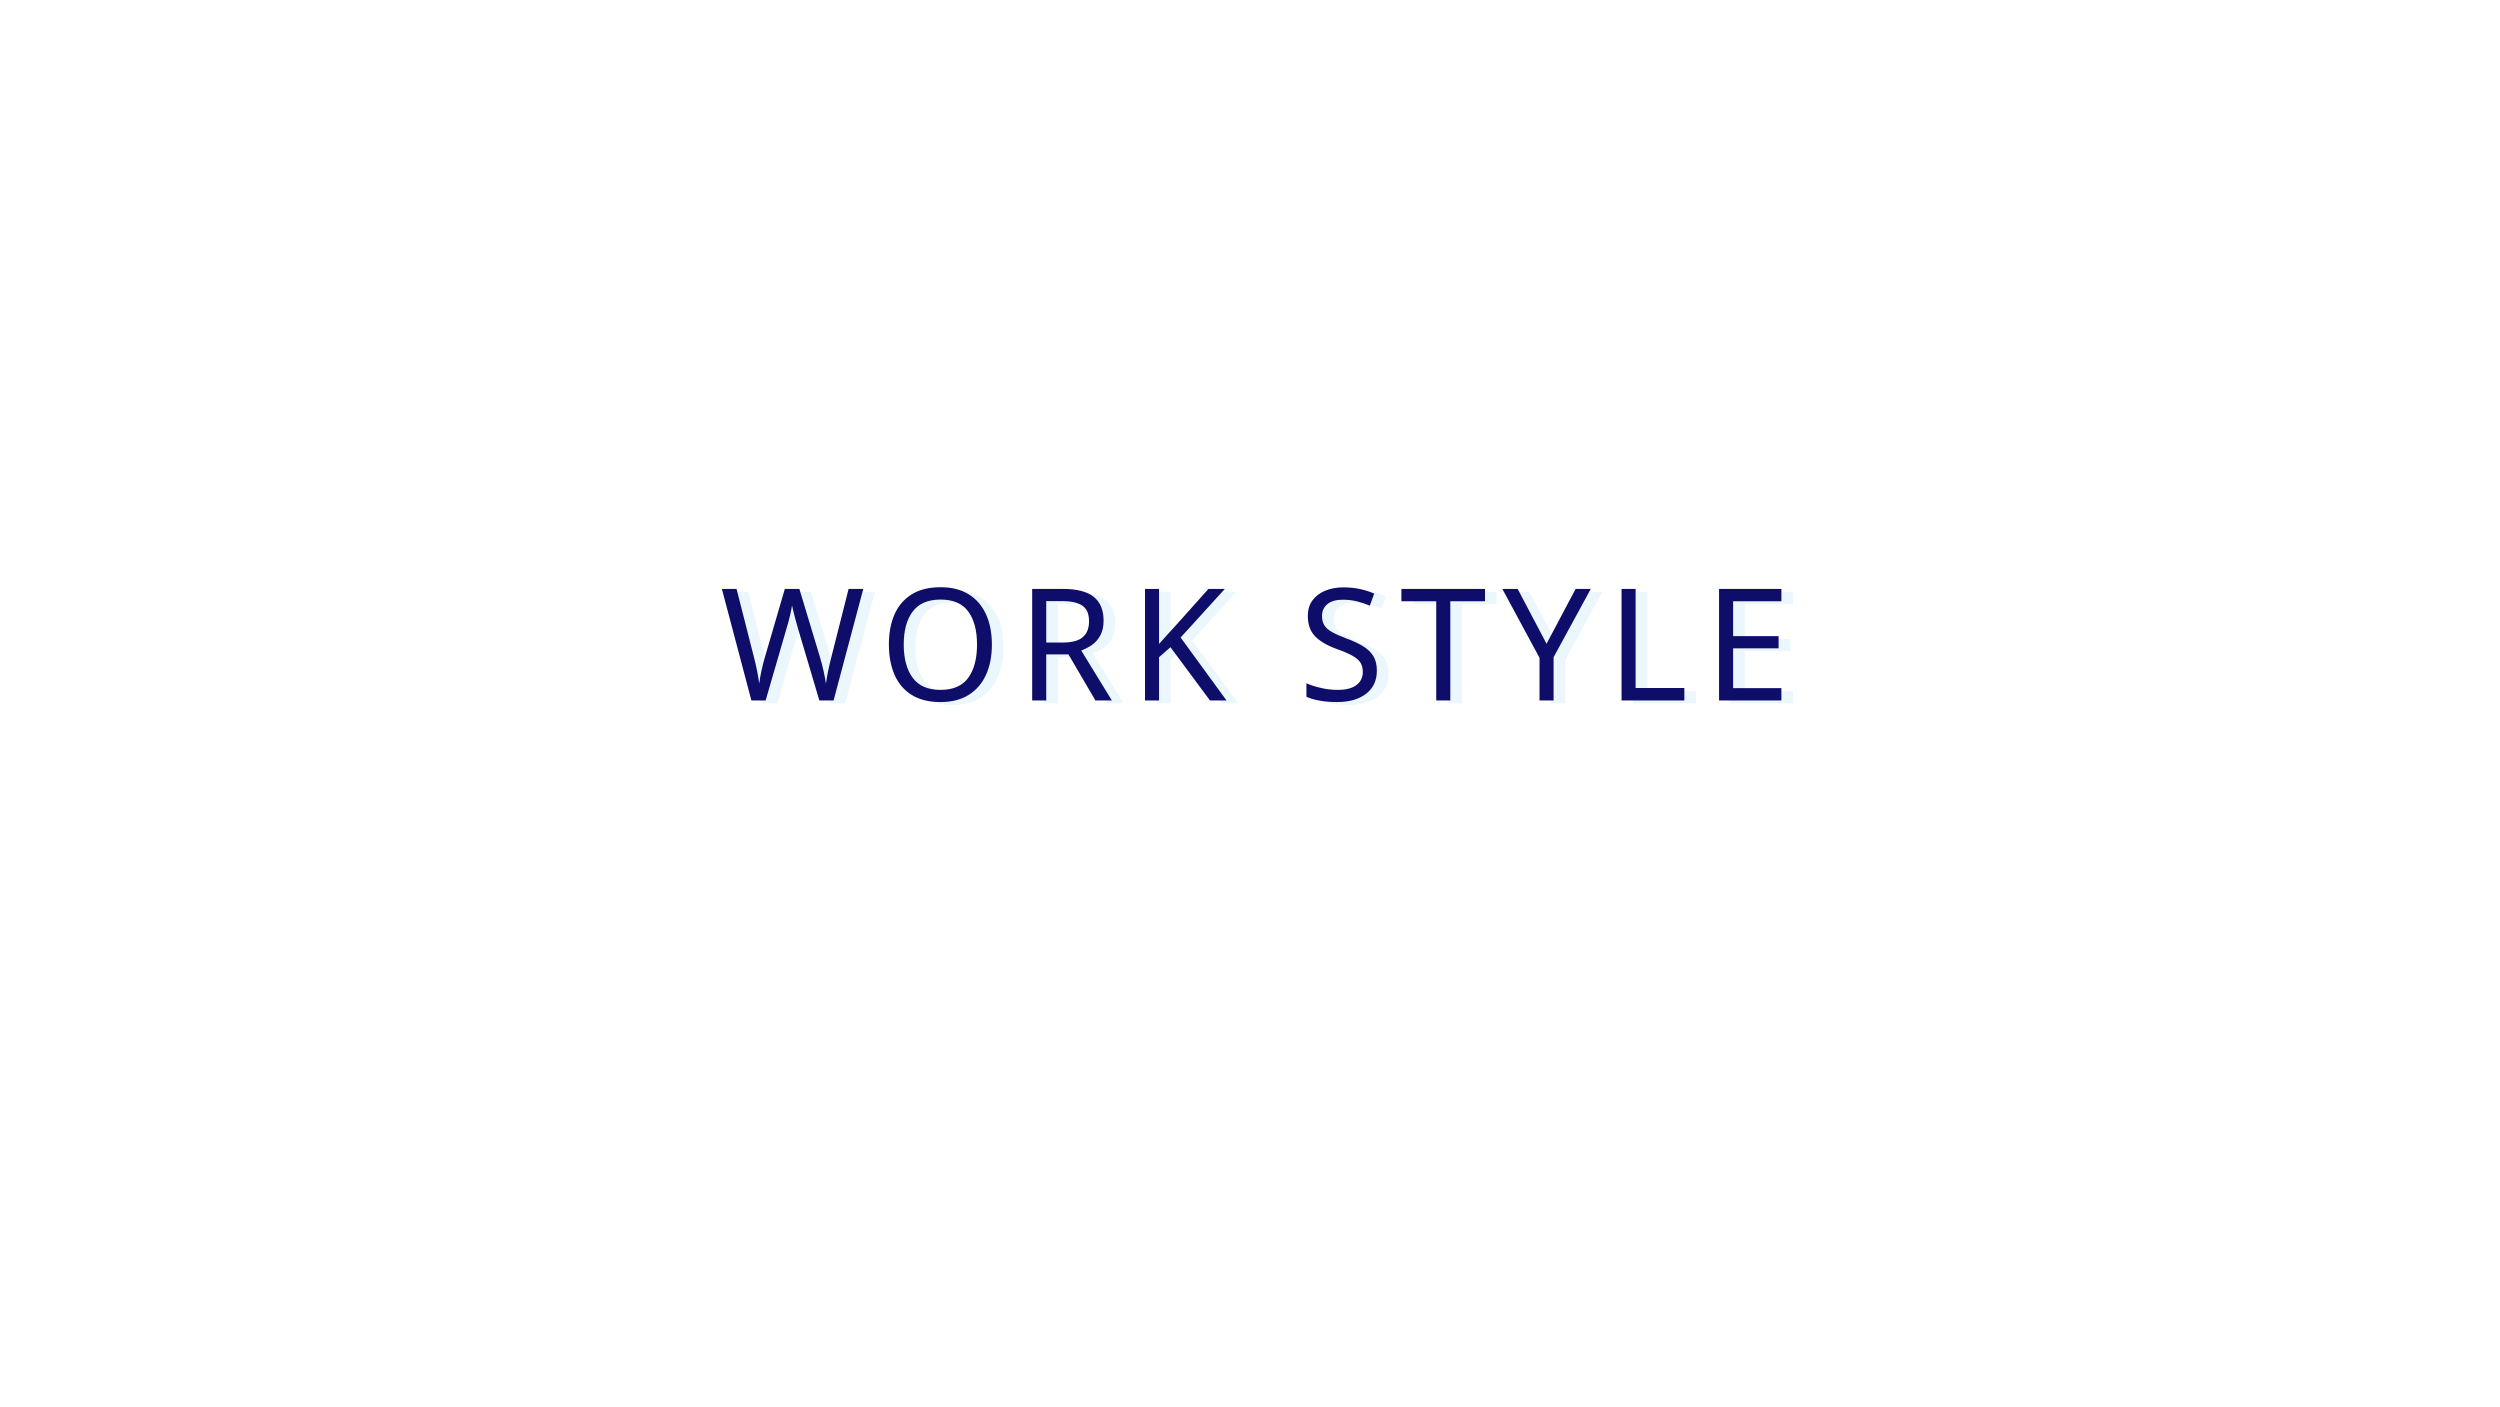
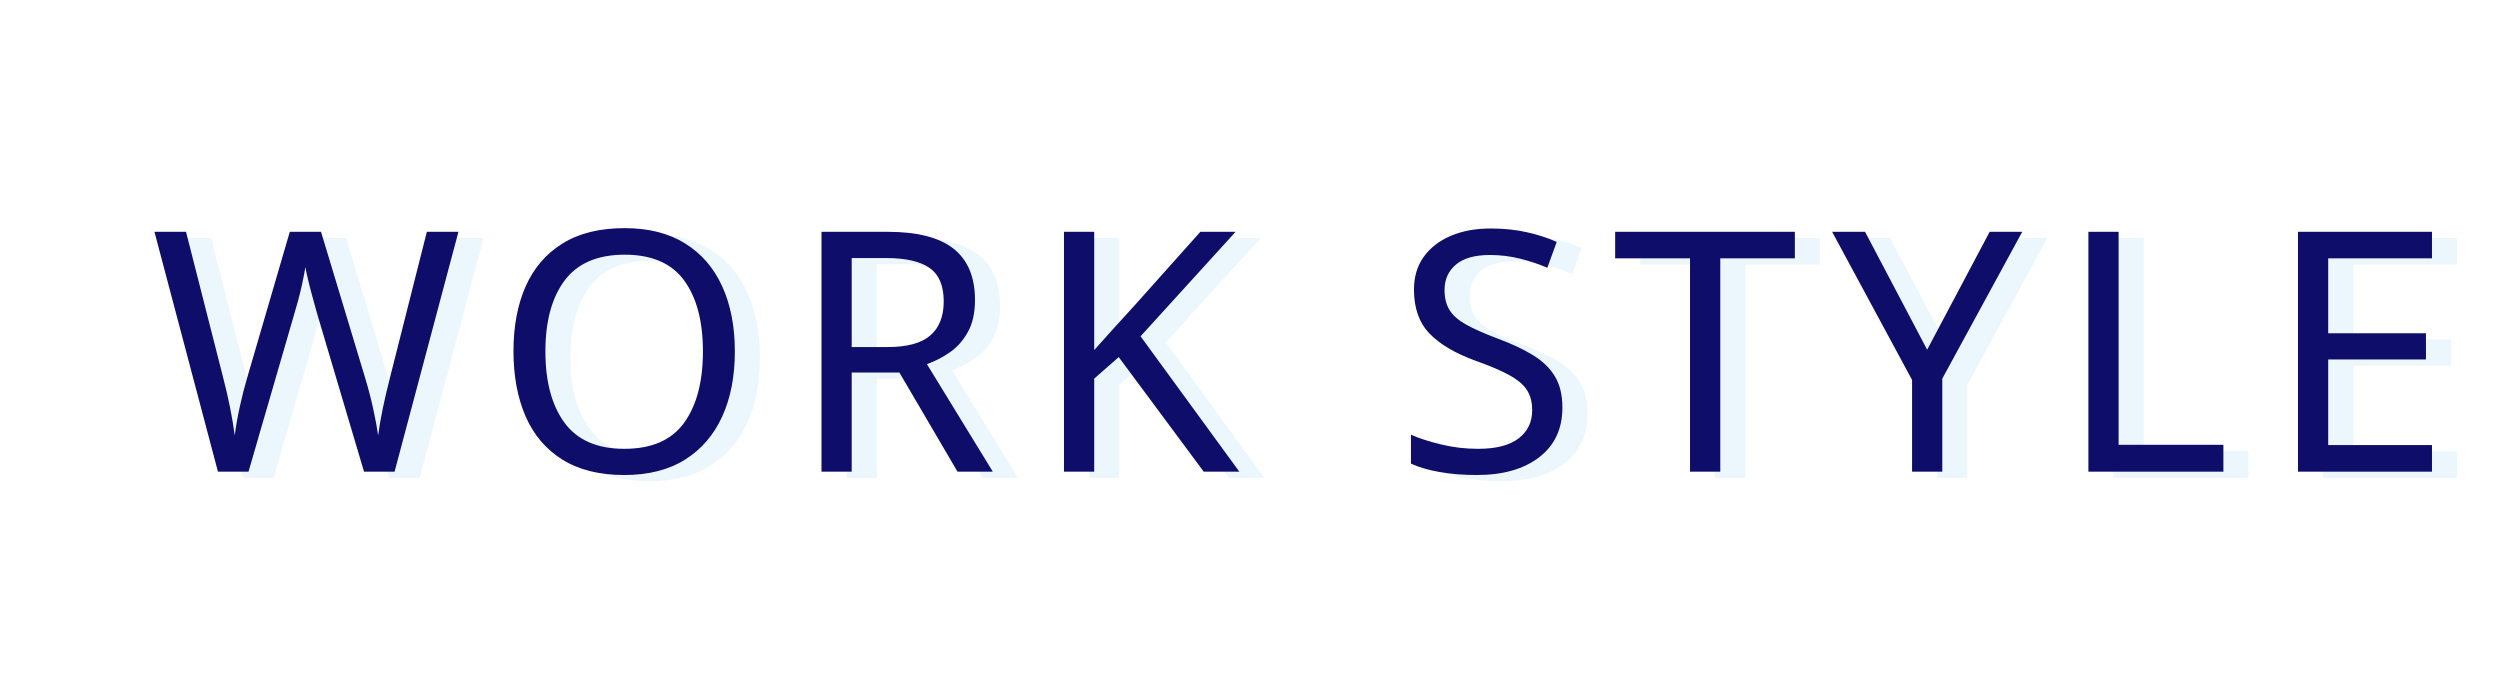
- <svg xmlns="http://www.w3.org/2000/svg" version="1.1" id="圖層_1" x="0px" y="0px" viewBox="0 0 1920 1080" style="enable-background:new 0 0 1920 1080;" xml:space="preserve">
+ <svg xmlns="http://www.w3.org/2000/svg" version="1.1" id="圖層_1" x="0px" y="0px" viewBox="0 0 893.2 247.6" style="enable-background:new 0 0 893.2 247.6;" xml:space="preserve">
  <style type="text/css">
	.st0{fill:#ECF6FD;}
	.st1{font-family:'DINAlternate-Bold';}
	.st2{font-size:120px;}
	.st3{letter-spacing:12;}
	.st4{fill:#0E0D6A;}
</style>
-   <text transform="matrix(1 0 0 1 561.9092 540.1816)" class="st0 st1 st2 st3">WORK STYLE</text>
-   <text transform="matrix(1 0 0 1 552.9557 537.9774)" class="st4 st1 st2 st3">WORK STYLE</text>
+   <text transform="matrix(1 0 0 1 62.696 170.7135)" class="st0 st1 st2 st3">WORK STYLE</text>
+   <text transform="matrix(1 0 0 1 53.7425 168.5093)" class="st4 st1 st2 st3">WORK STYLE</text>
</svg>
